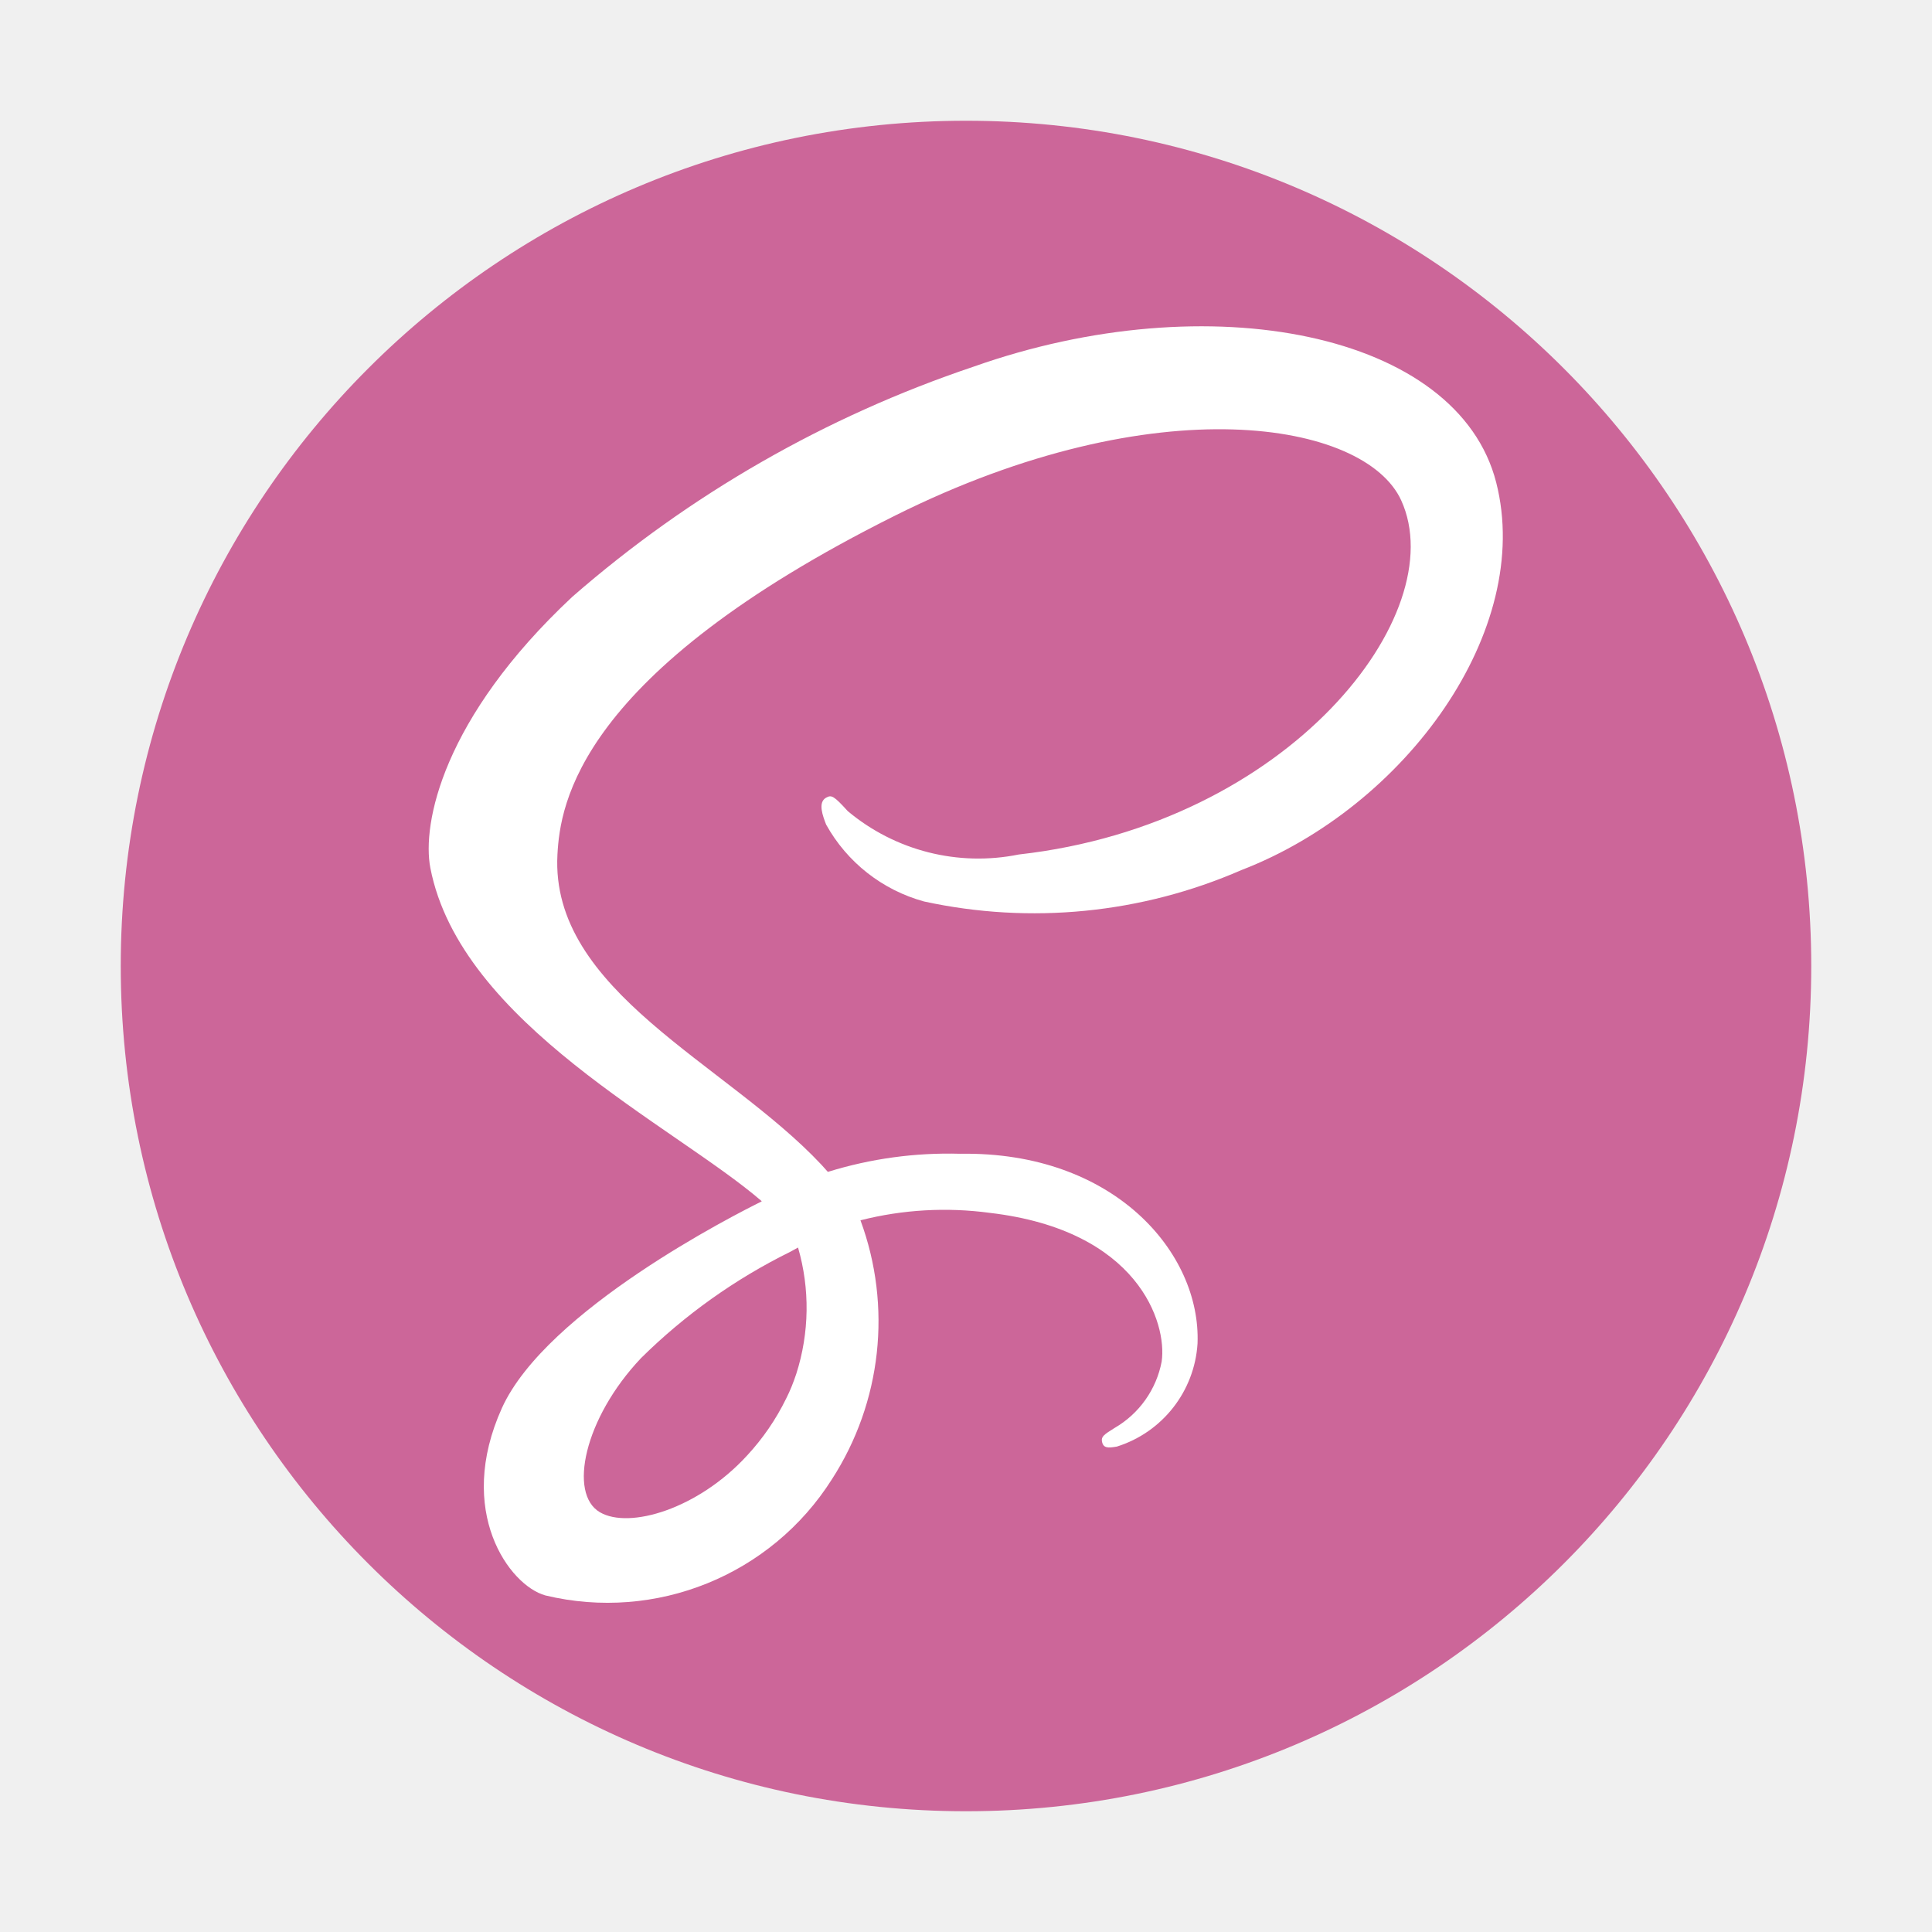
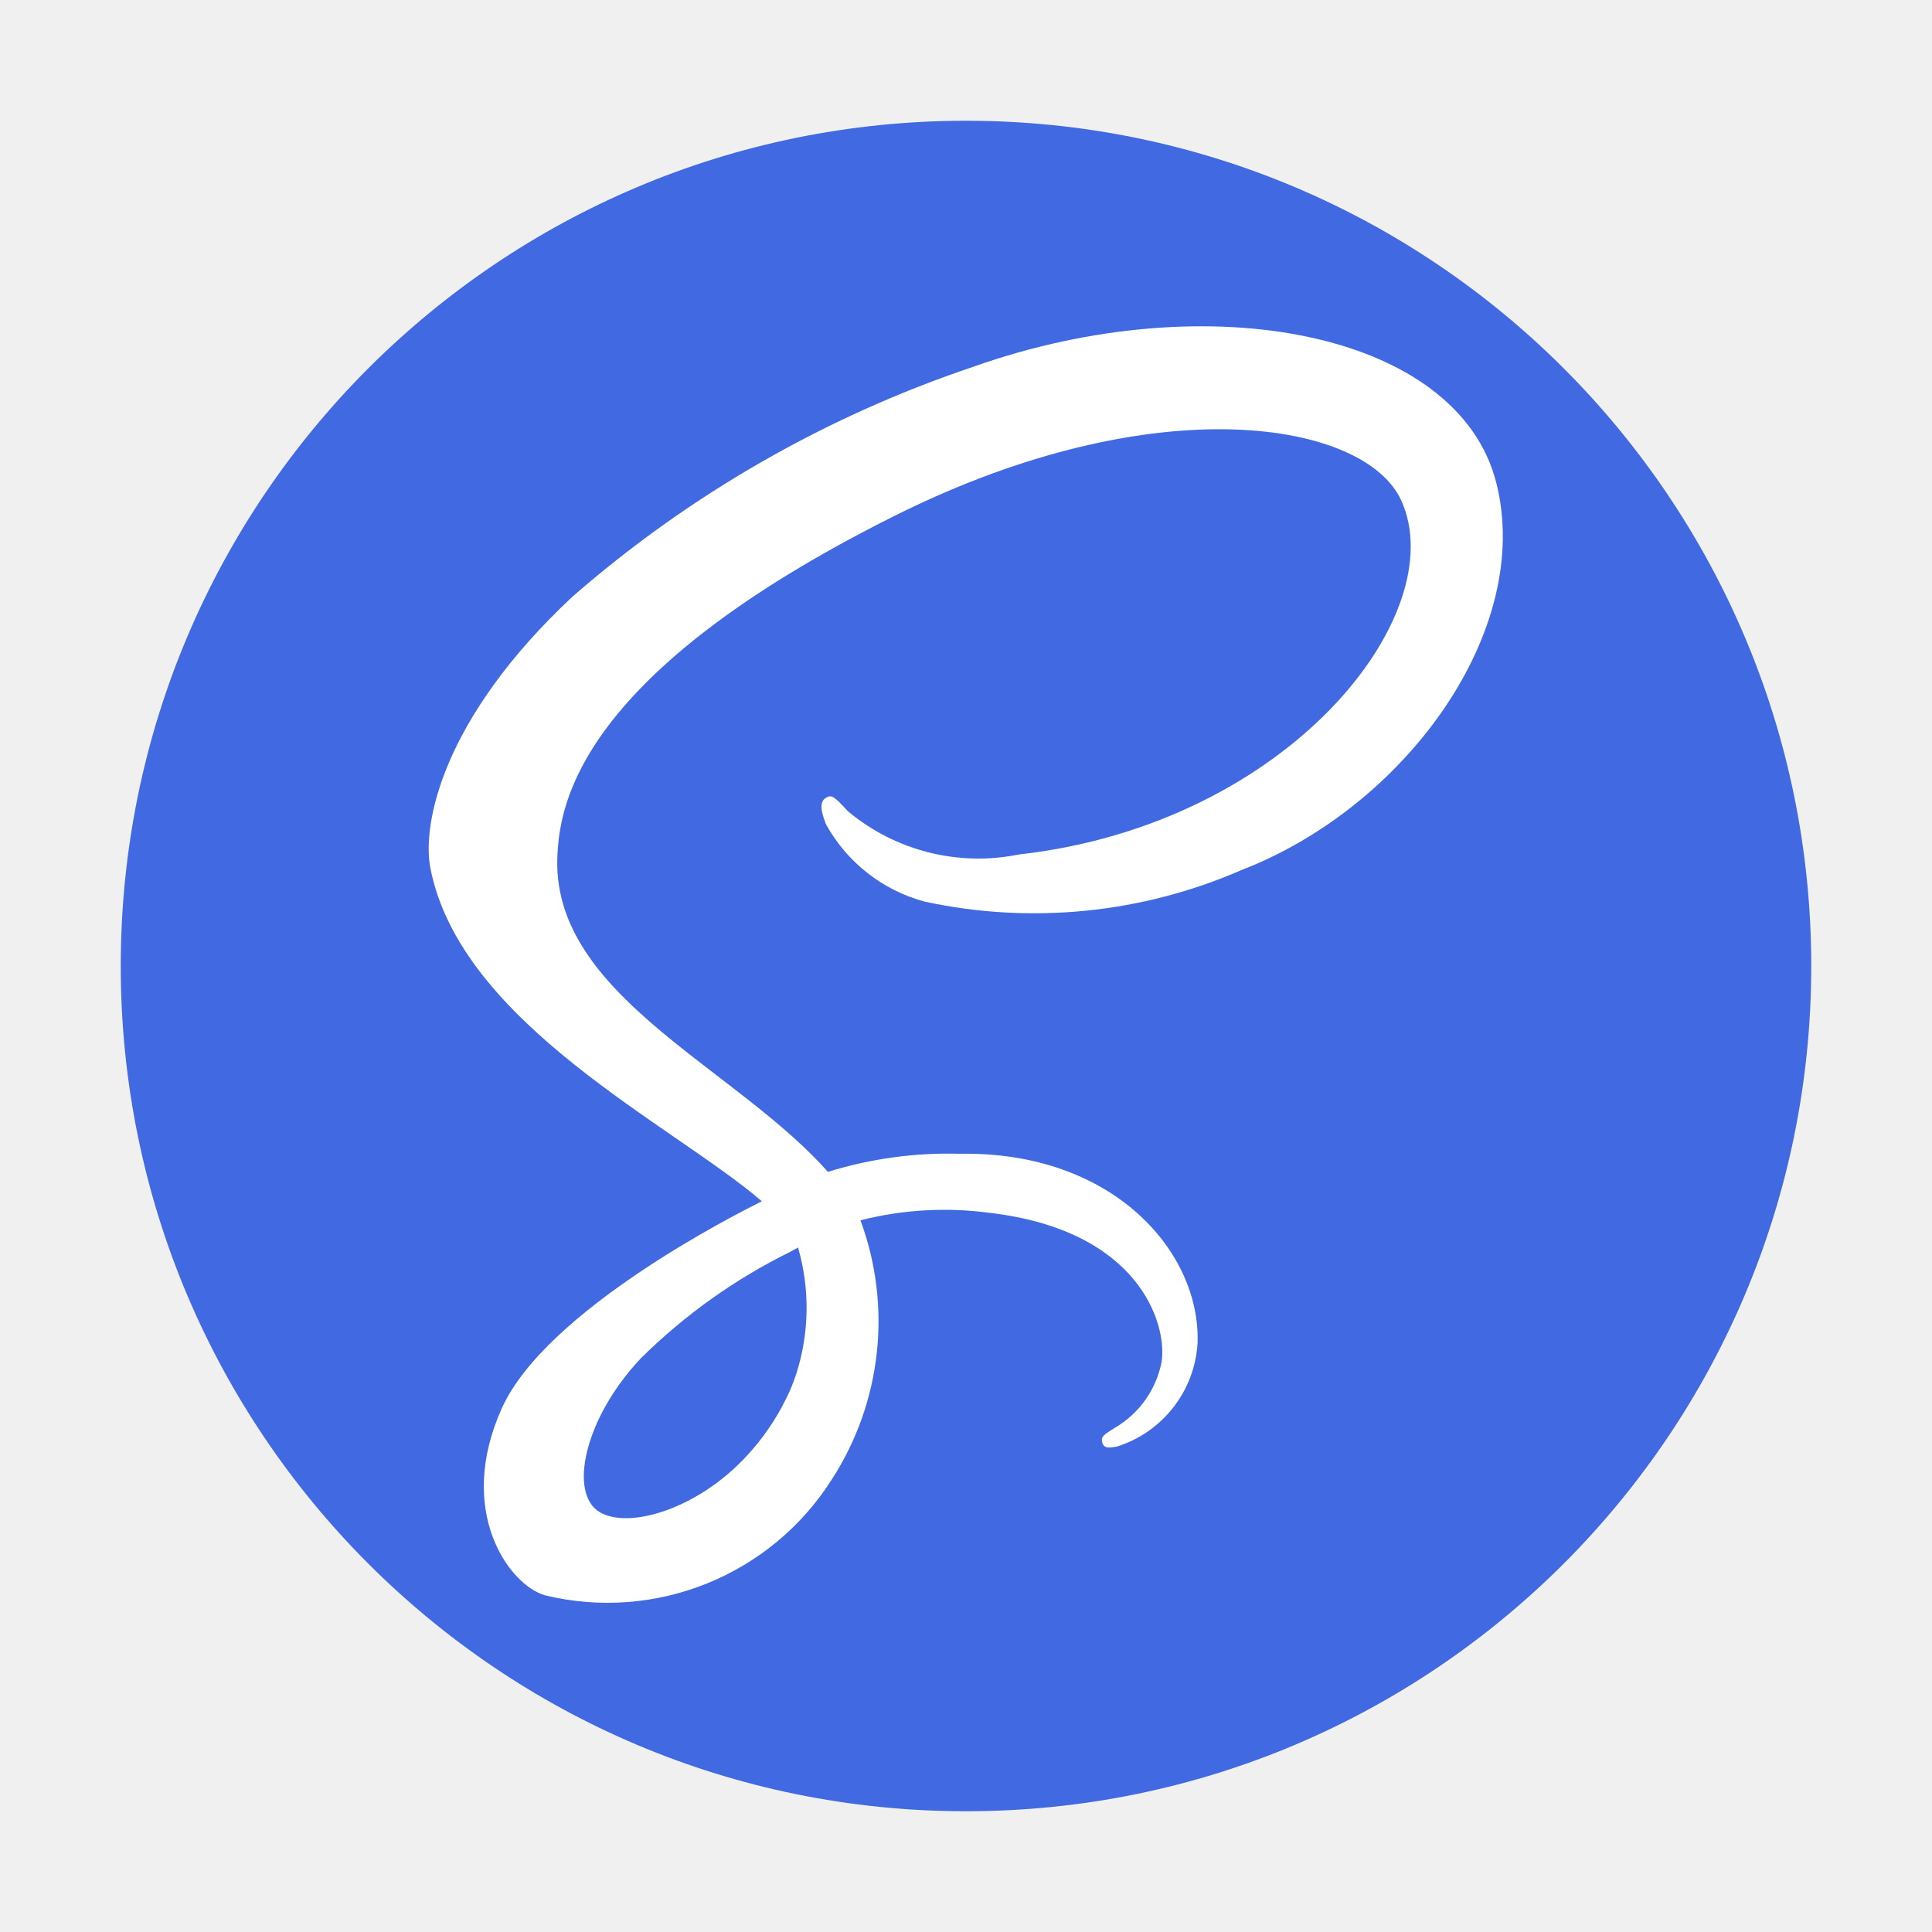
<svg xmlns="http://www.w3.org/2000/svg" width="100px" height="100px" viewBox="0 0 32 32">
-   <path d="M16,2A14,14,0,1,1,2,16,14,14,0,0,1,16,2Z" style="fill:#c69;fill-rule:evenodd" />
+   <path d="M16,2A14,14,0,1,1,2,16,14,14,0,0,1,16,2Z" style="fill:#4169e1;fill-rule:evenodd" />
  <path d="M24.782,7.992c-.634-2.486-4.757-3.3-8.659-1.918A19.605,19.605,0,0,0,9.479,9.885c-2.149,2.01-2.492,3.76-2.351,4.491.5,2.58,4.033,4.266,5.486,5.517V19.9c-.428.211-3.564,1.8-4.3,3.42-.774,1.712.123,2.94.718,3.105A4.4,4.4,0,0,0,13.78,24.5a4.824,4.824,0,0,0,.472-4.288,5.639,5.639,0,0,1,2.143-.123c2.456.287,2.938,1.82,2.846,2.462a1.62,1.62,0,0,1-.779,1.1c-.172.107-.225.143-.21.223.021.115.1.111.247.086a1.915,1.915,0,0,0,1.336-1.707c.059-1.5-1.382-3.186-3.934-3.143a6.736,6.736,0,0,0-2.189.3c-.035-.04-.071-.08-.108-.12-1.578-1.683-4.494-2.874-4.371-5.137.045-.823.331-2.989,5.6-5.617,4.32-2.153,7.778-1.56,8.376-.247.854,1.876-1.848,5.361-6.334,5.864a3.37,3.37,0,0,1-2.833-.718c-.236-.26-.271-.271-.359-.223-.143.079-.052.309,0,.445a2.659,2.659,0,0,0,1.621,1.274,8.592,8.592,0,0,0,5.258-.52C23.283,13.362,25.405,10.437,24.782,7.992ZM13.218,20.663a3.584,3.584,0,0,1-.029,2.092q-.035.106-.077.21t-.091.2a3.911,3.911,0,0,1-.647.943c-.813.887-1.95,1.223-2.437.94-.526-.305-.263-1.556.68-2.553a9.478,9.478,0,0,1,2.474-1.762l0,0Z" style="fill:#fff" />
</svg>
